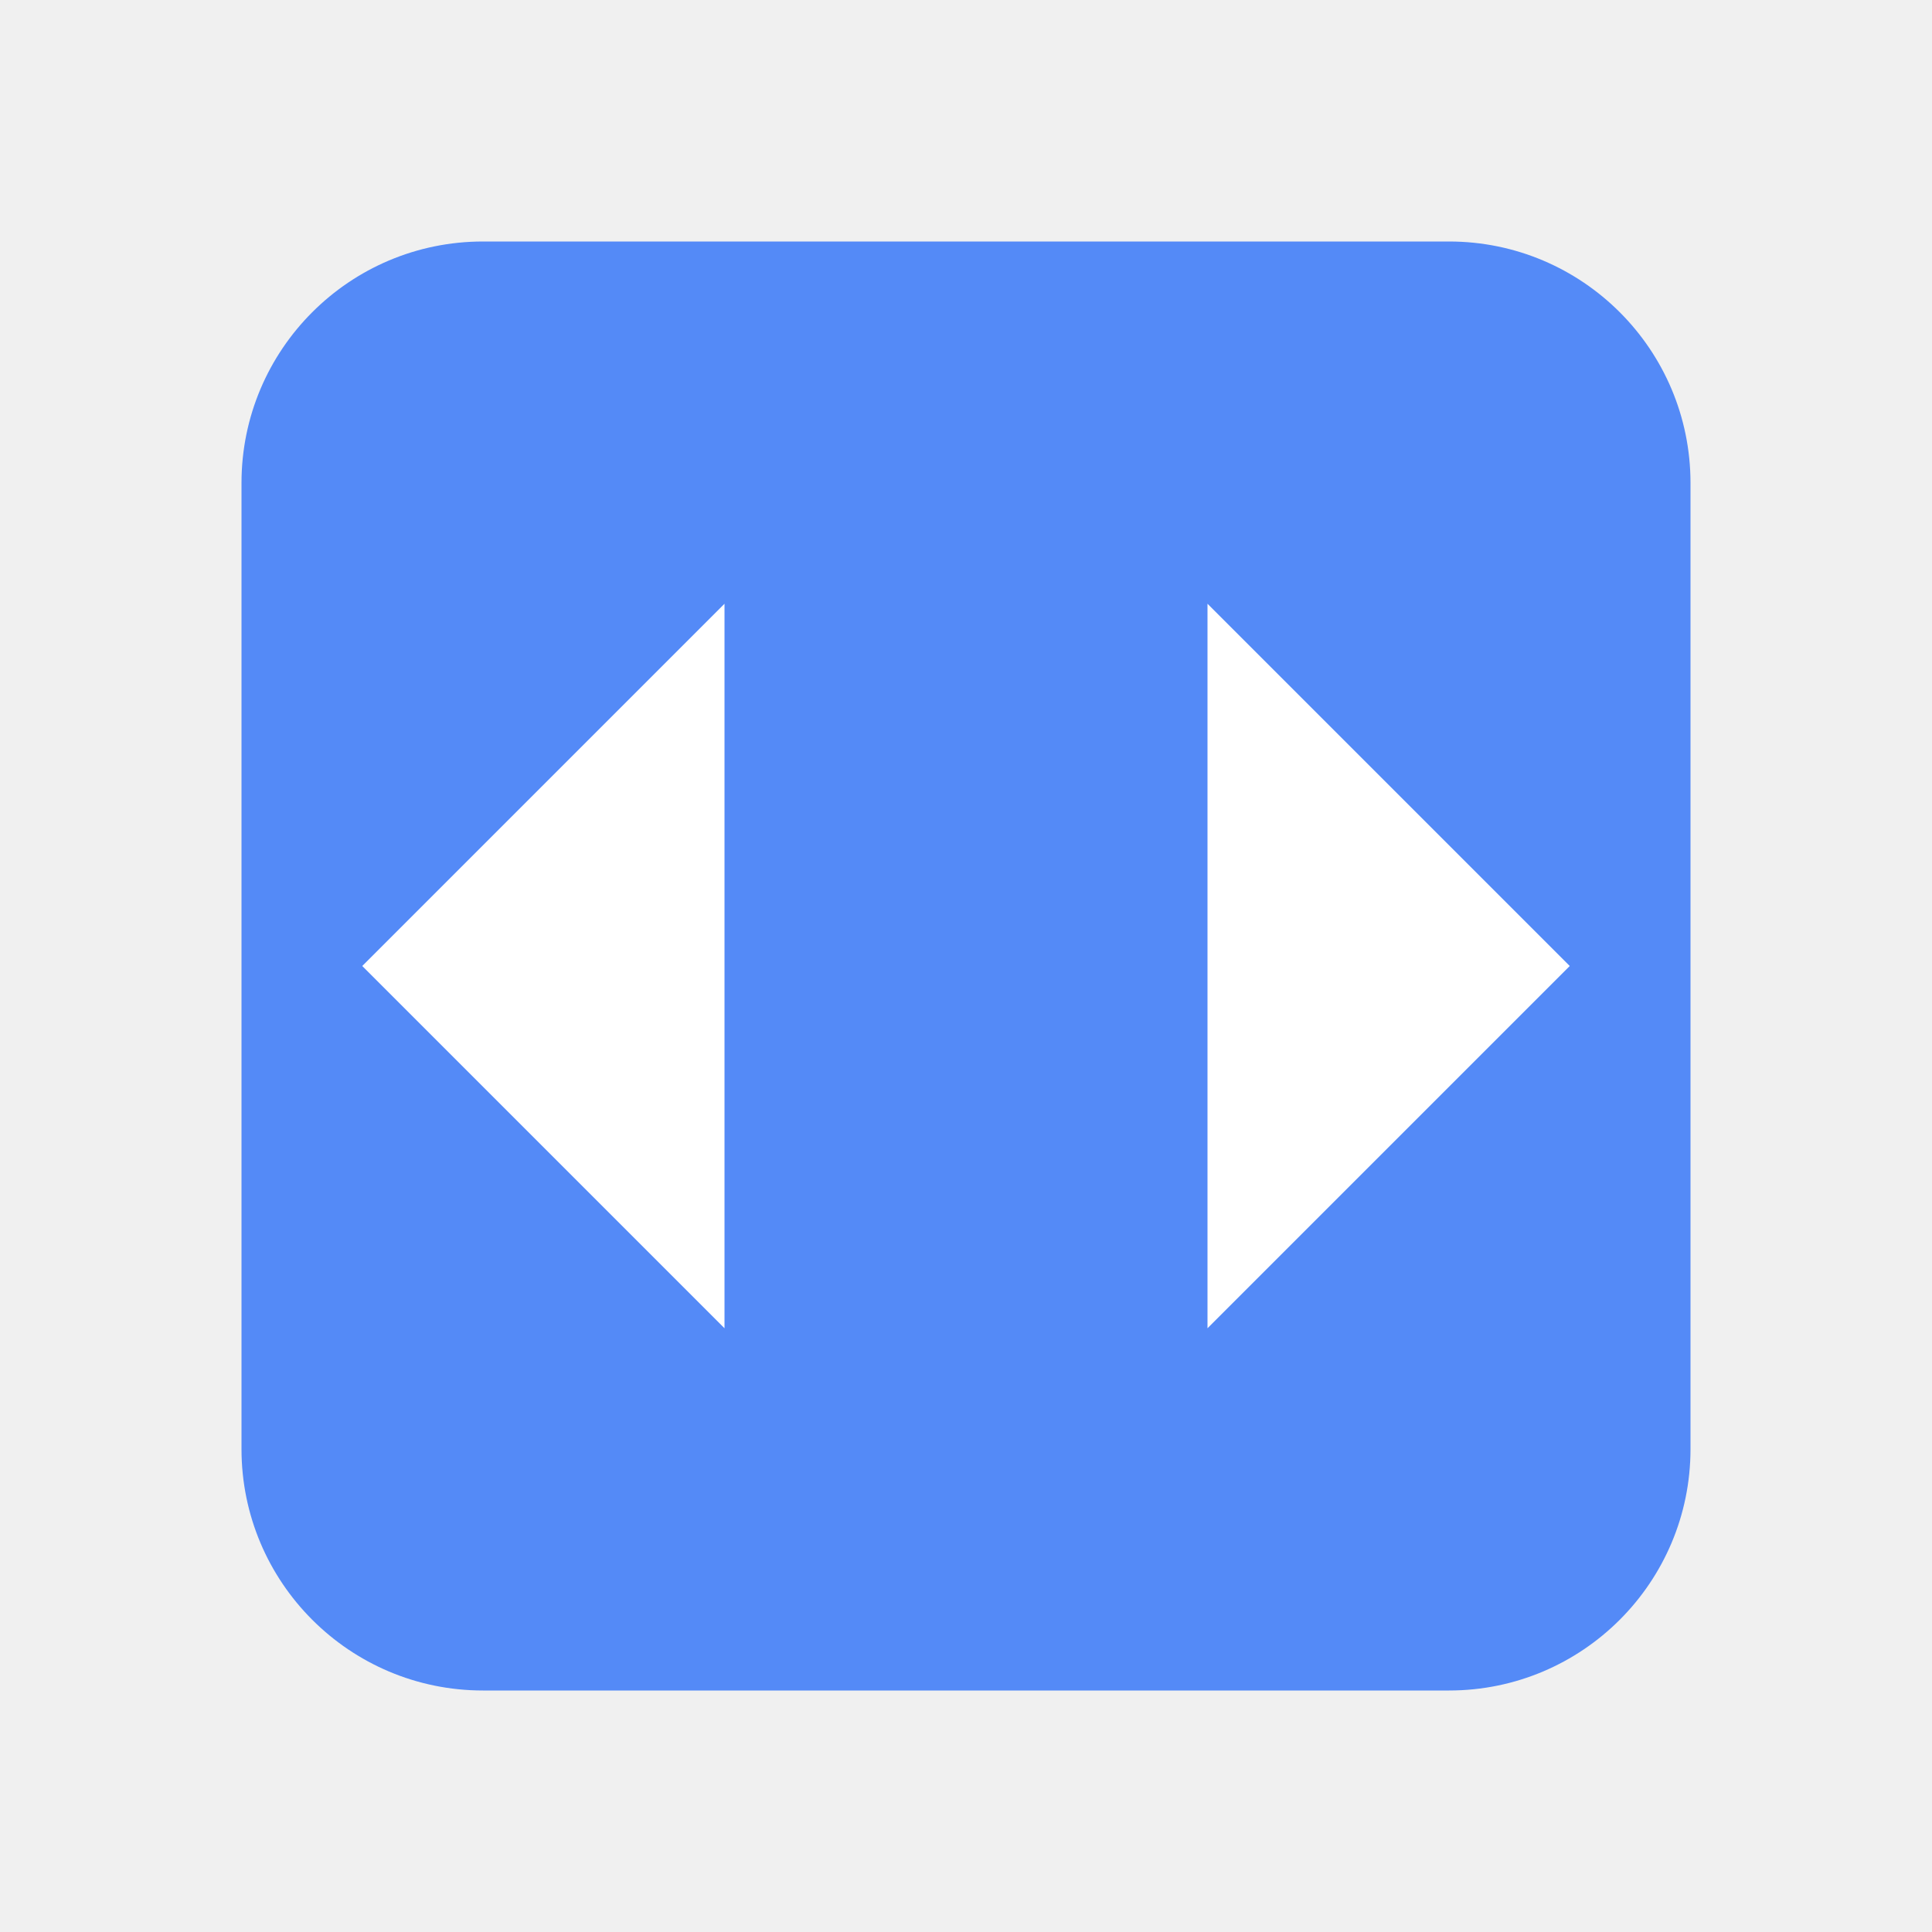
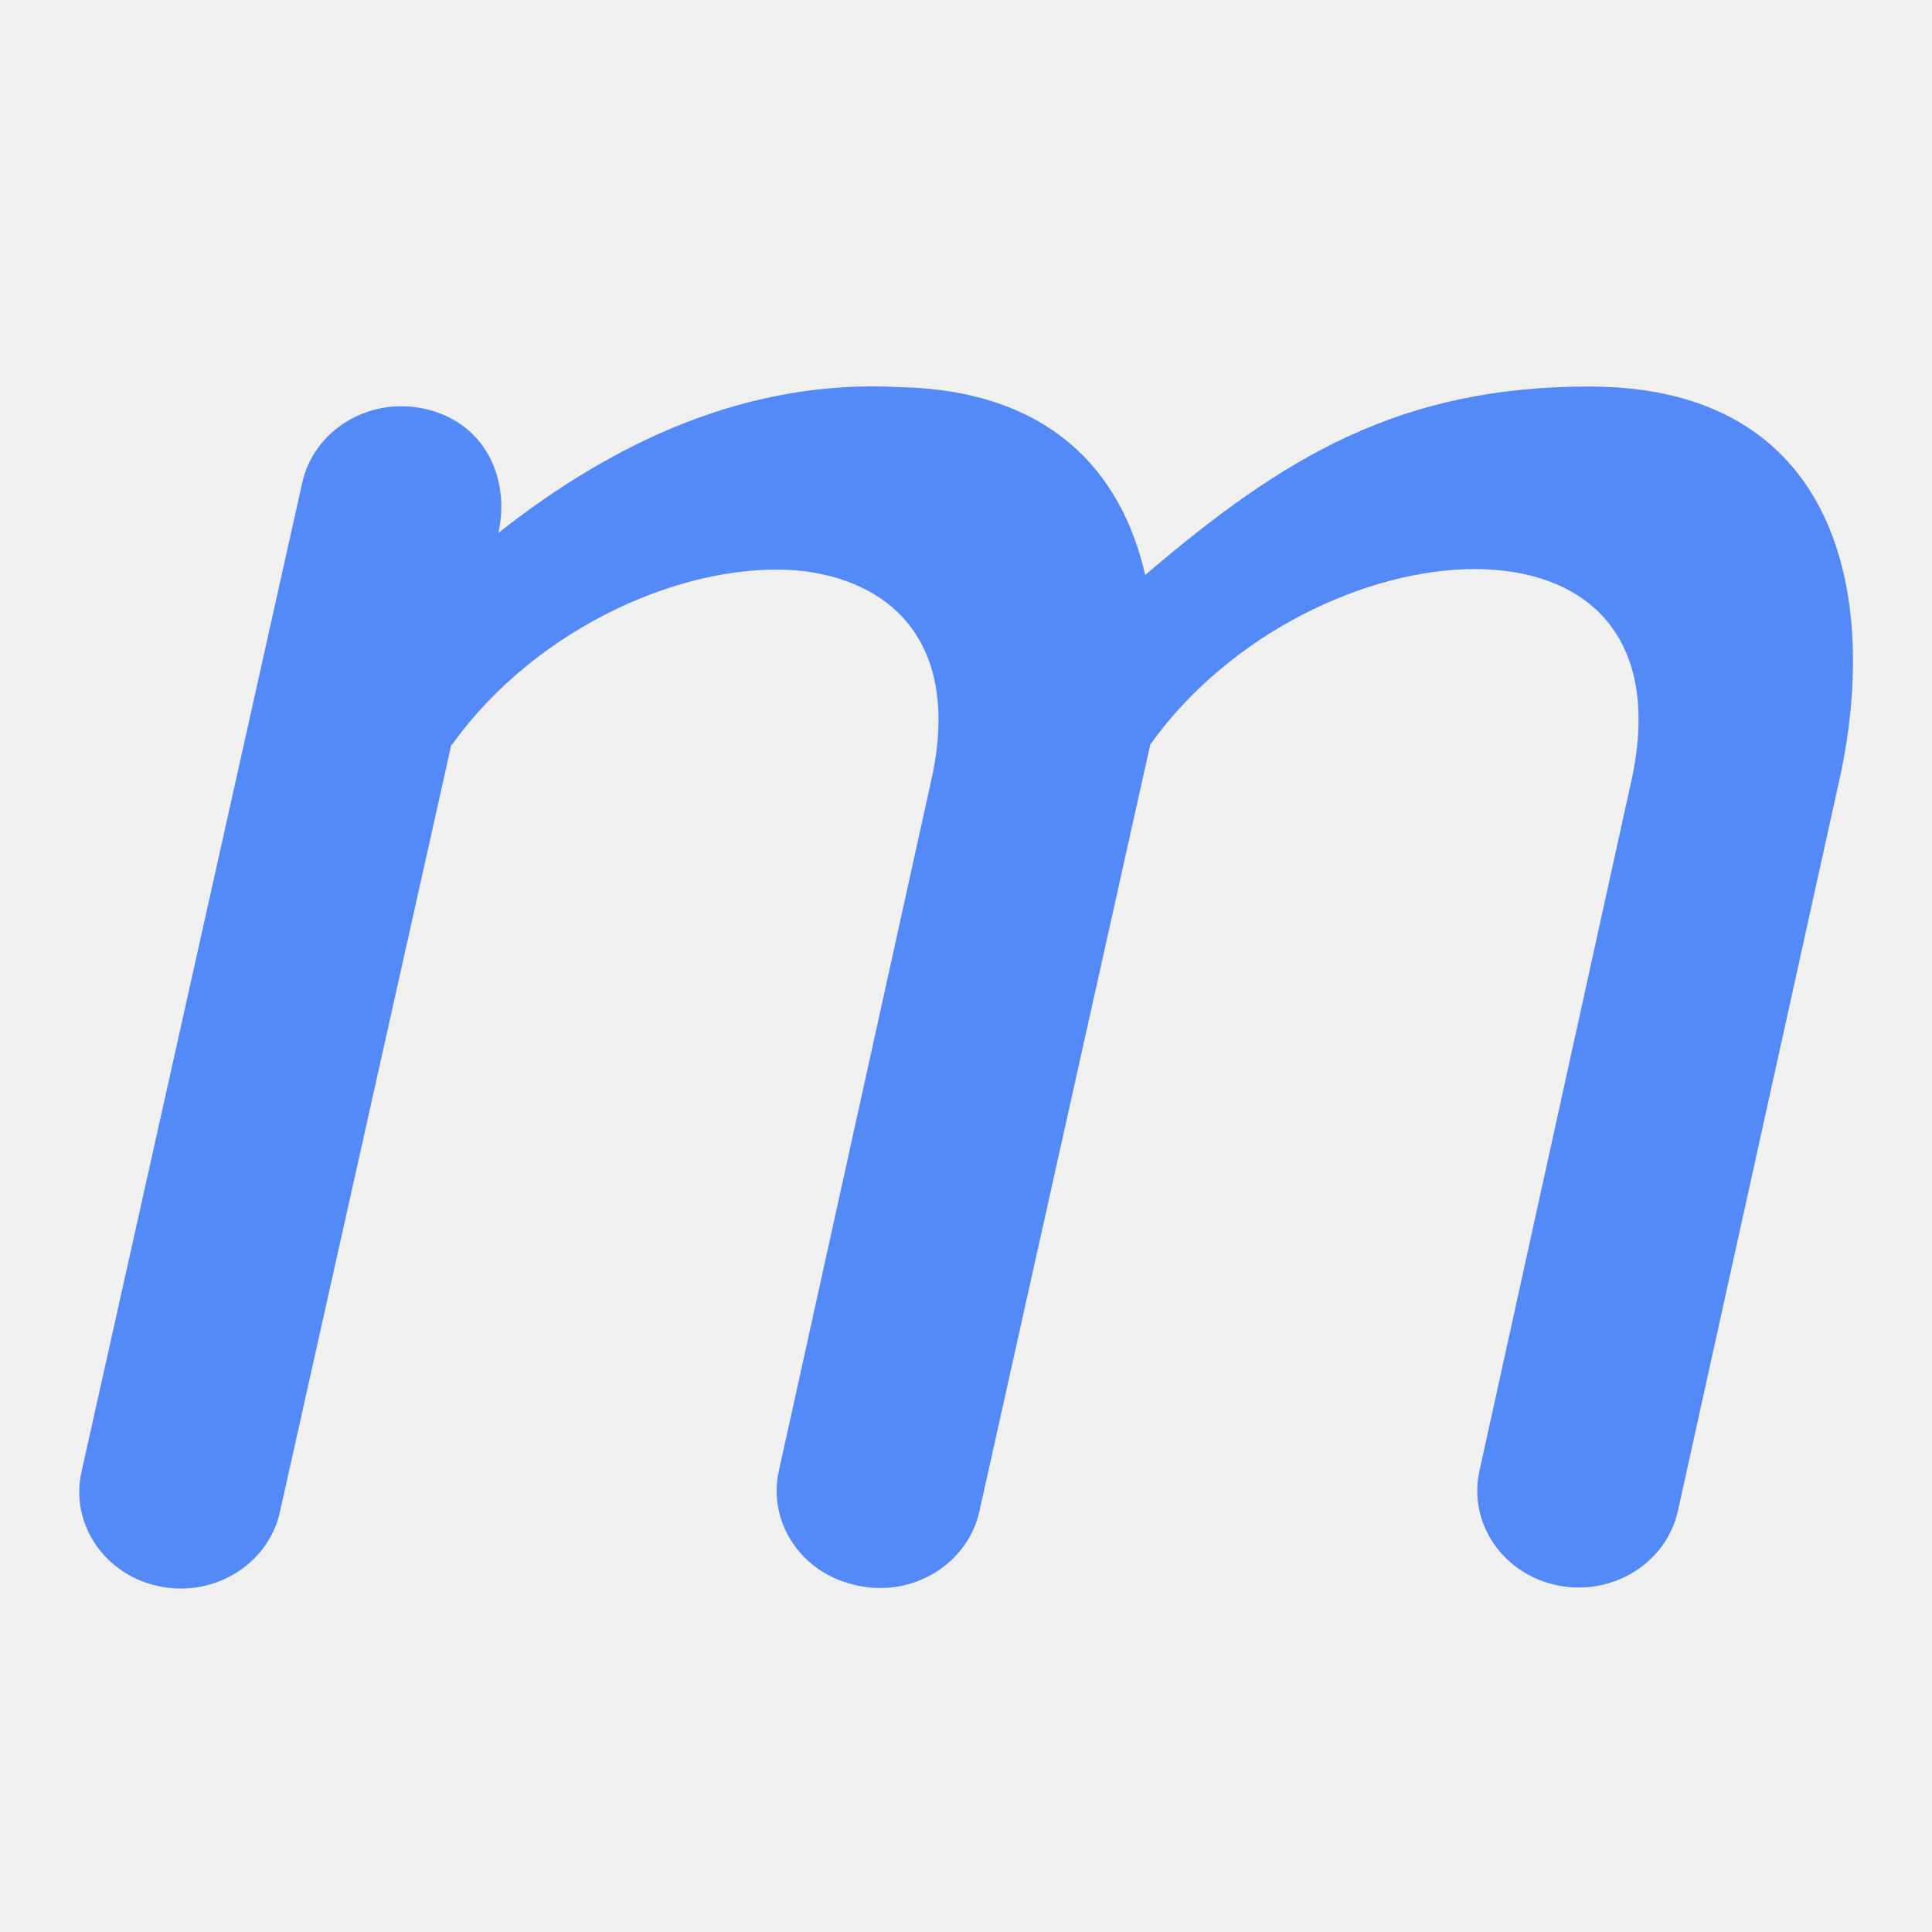
<svg xmlns="http://www.w3.org/2000/svg" width="16" height="16" viewBox="0 0 16 16" fill="none">
-   <rect x="2" y="2" width="12" height="12" rx="2" fill="#548AF7" />
-   <path d="M3 8L6 5V11L3 8ZM13 8L10 5V11L13 8Z" fill="#FFFFFF" />
+   <path d="M13.162 3.201C15.224 3.201 15.582 4.936 15.224 6.499L13.896 12.511C13.801 12.944 13.355 13.221 12.902 13.13C12.448 13.039 12.157 12.615 12.252 12.182L13.503 6.499C14.074 4.02 10.839 4.326 9.526 6.166L8.111 12.516C8.015 12.948 7.57 13.225 7.116 13.134C7.097 13.13 7.079 13.126 7.061 13.121C6.629 13.015 6.357 12.602 6.45 12.182L7.705 6.495C7.967 5.376 7.43 4.825 6.65 4.729C5.722 4.629 4.45 5.176 3.741 6.171L3.74 6.164L3.738 6.166L2.318 12.522C2.222 12.954 1.776 13.23 1.322 13.138C0.868 13.046 0.578 12.621 0.675 12.189L2.503 3.998C2.599 3.566 3.045 3.29 3.499 3.382C4.015 3.486 4.227 3.959 4.128 4.413C5.077 3.665 6.184 3.137 7.449 3.206C8.683 3.231 9.287 3.894 9.484 4.762C10.623 3.789 11.585 3.201 13.162 3.201Z" fill="#548AF7" />
</svg>
